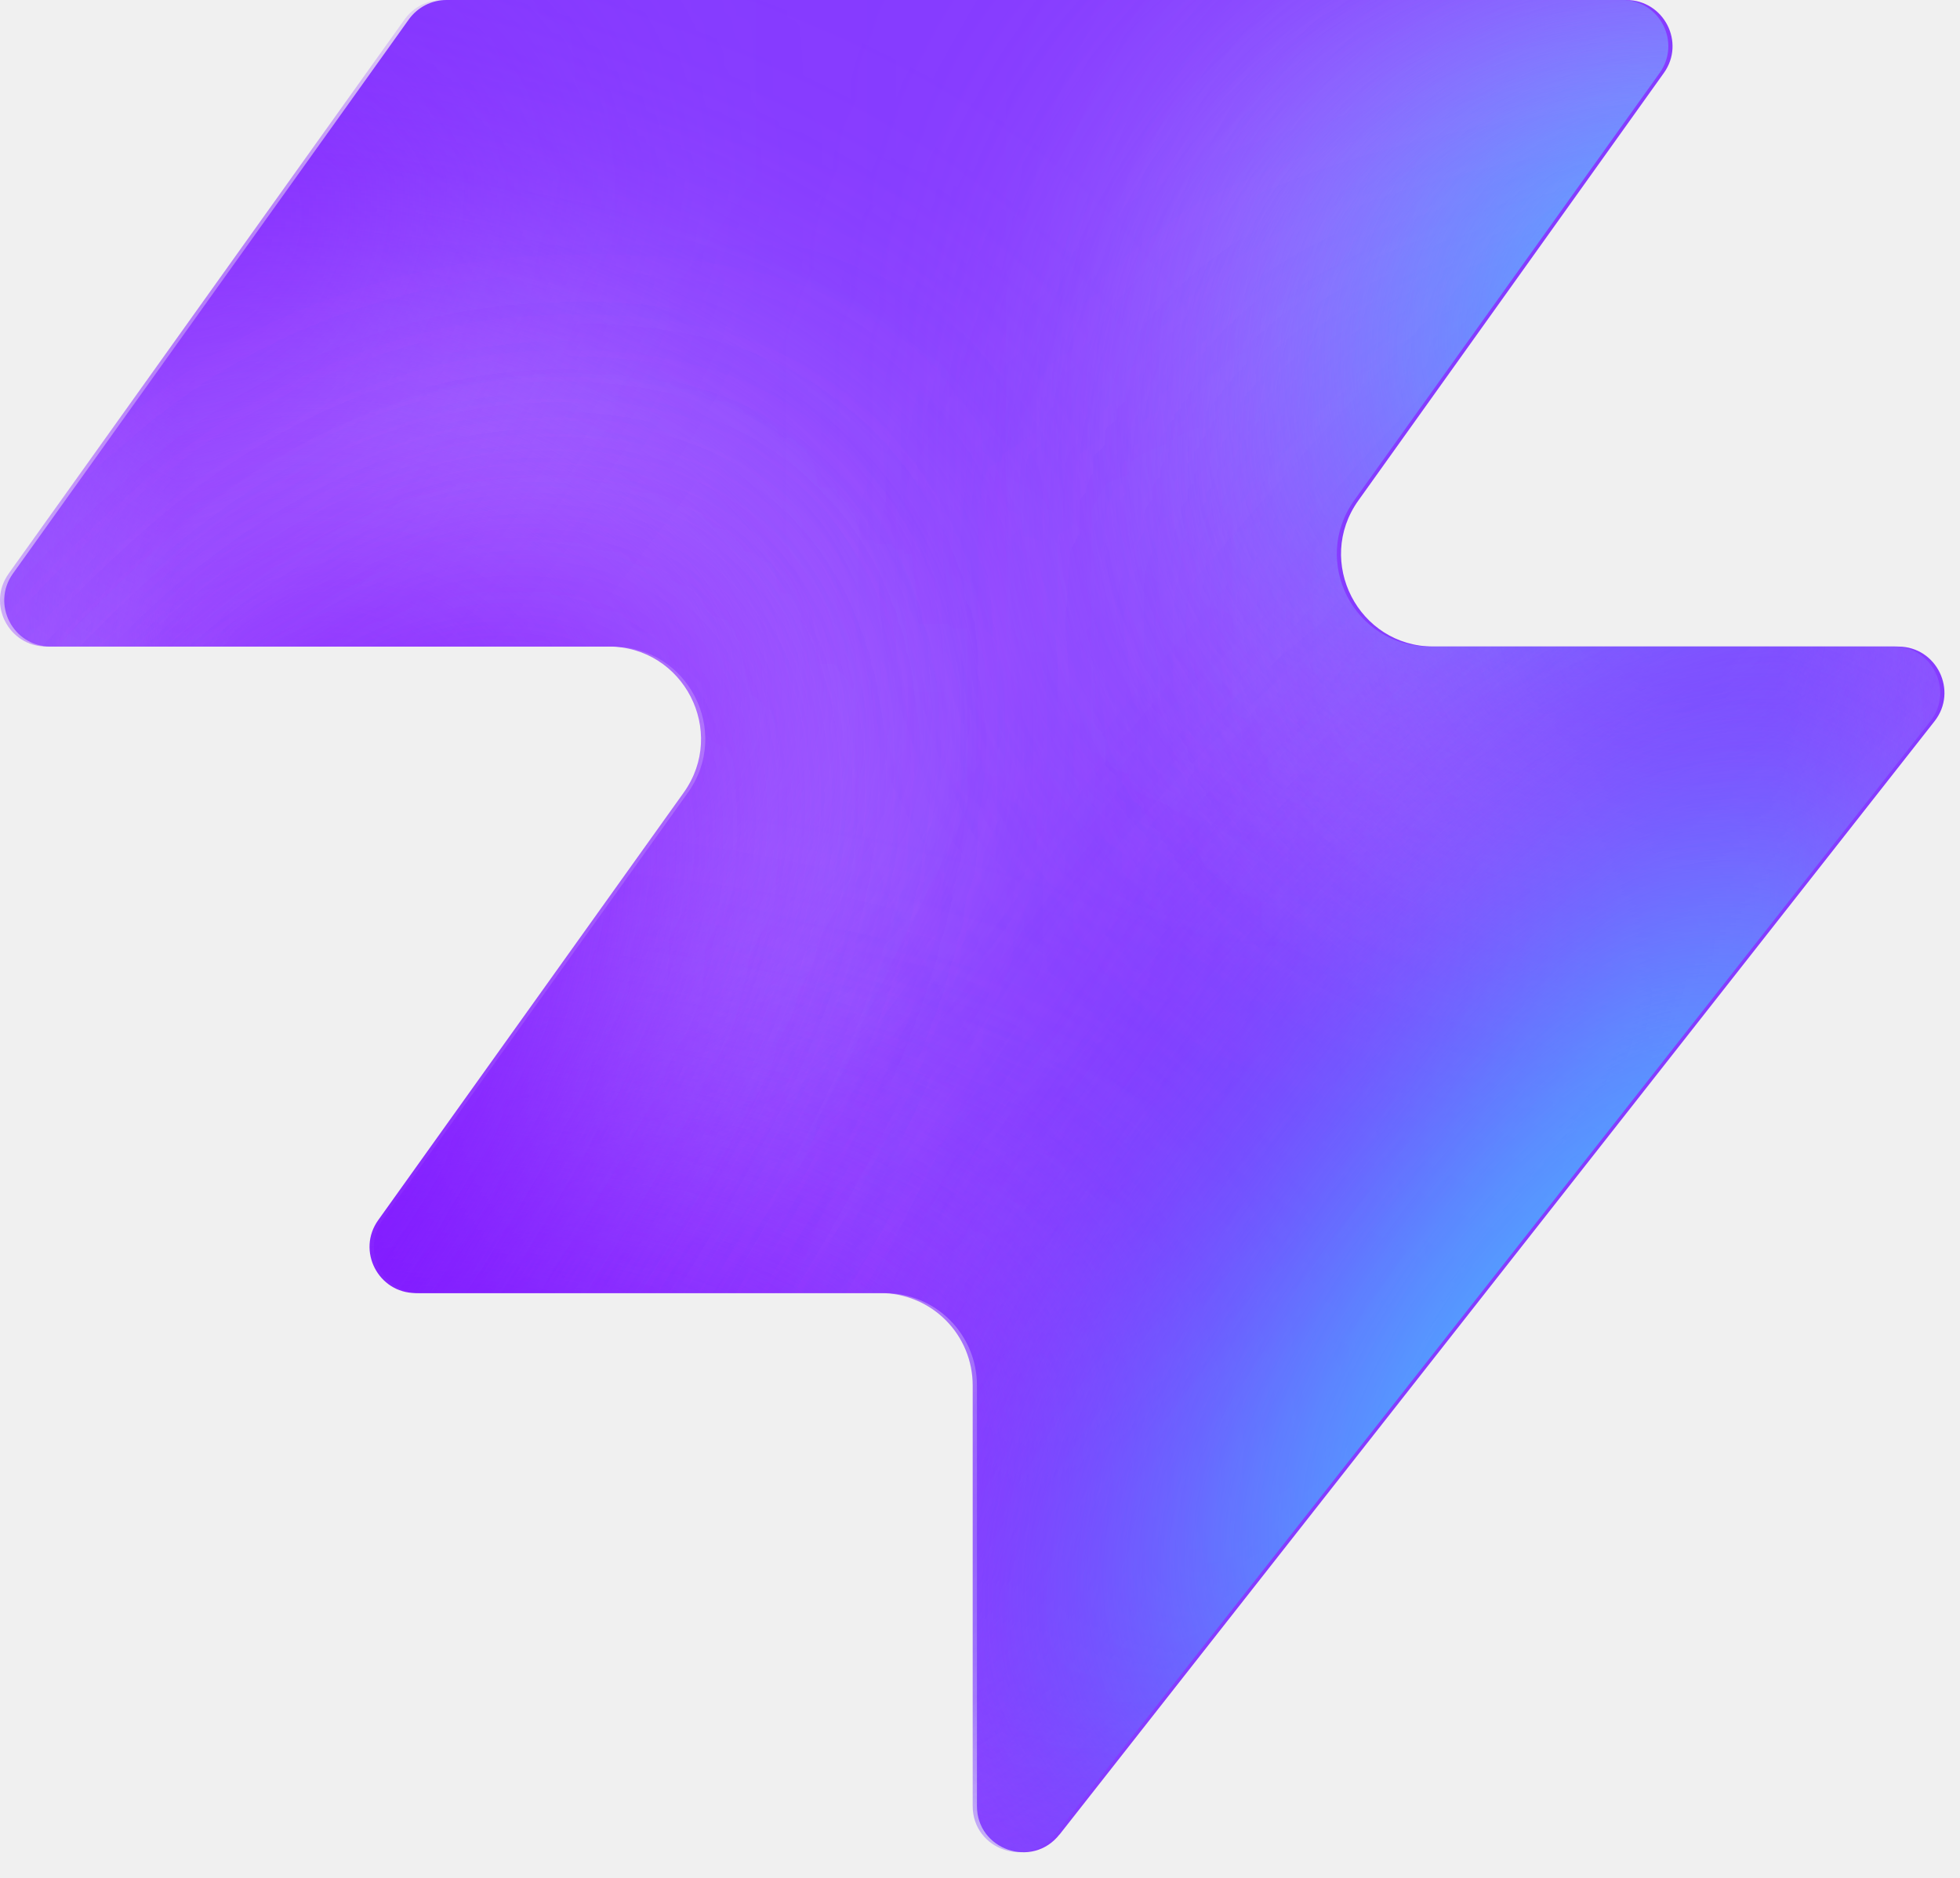
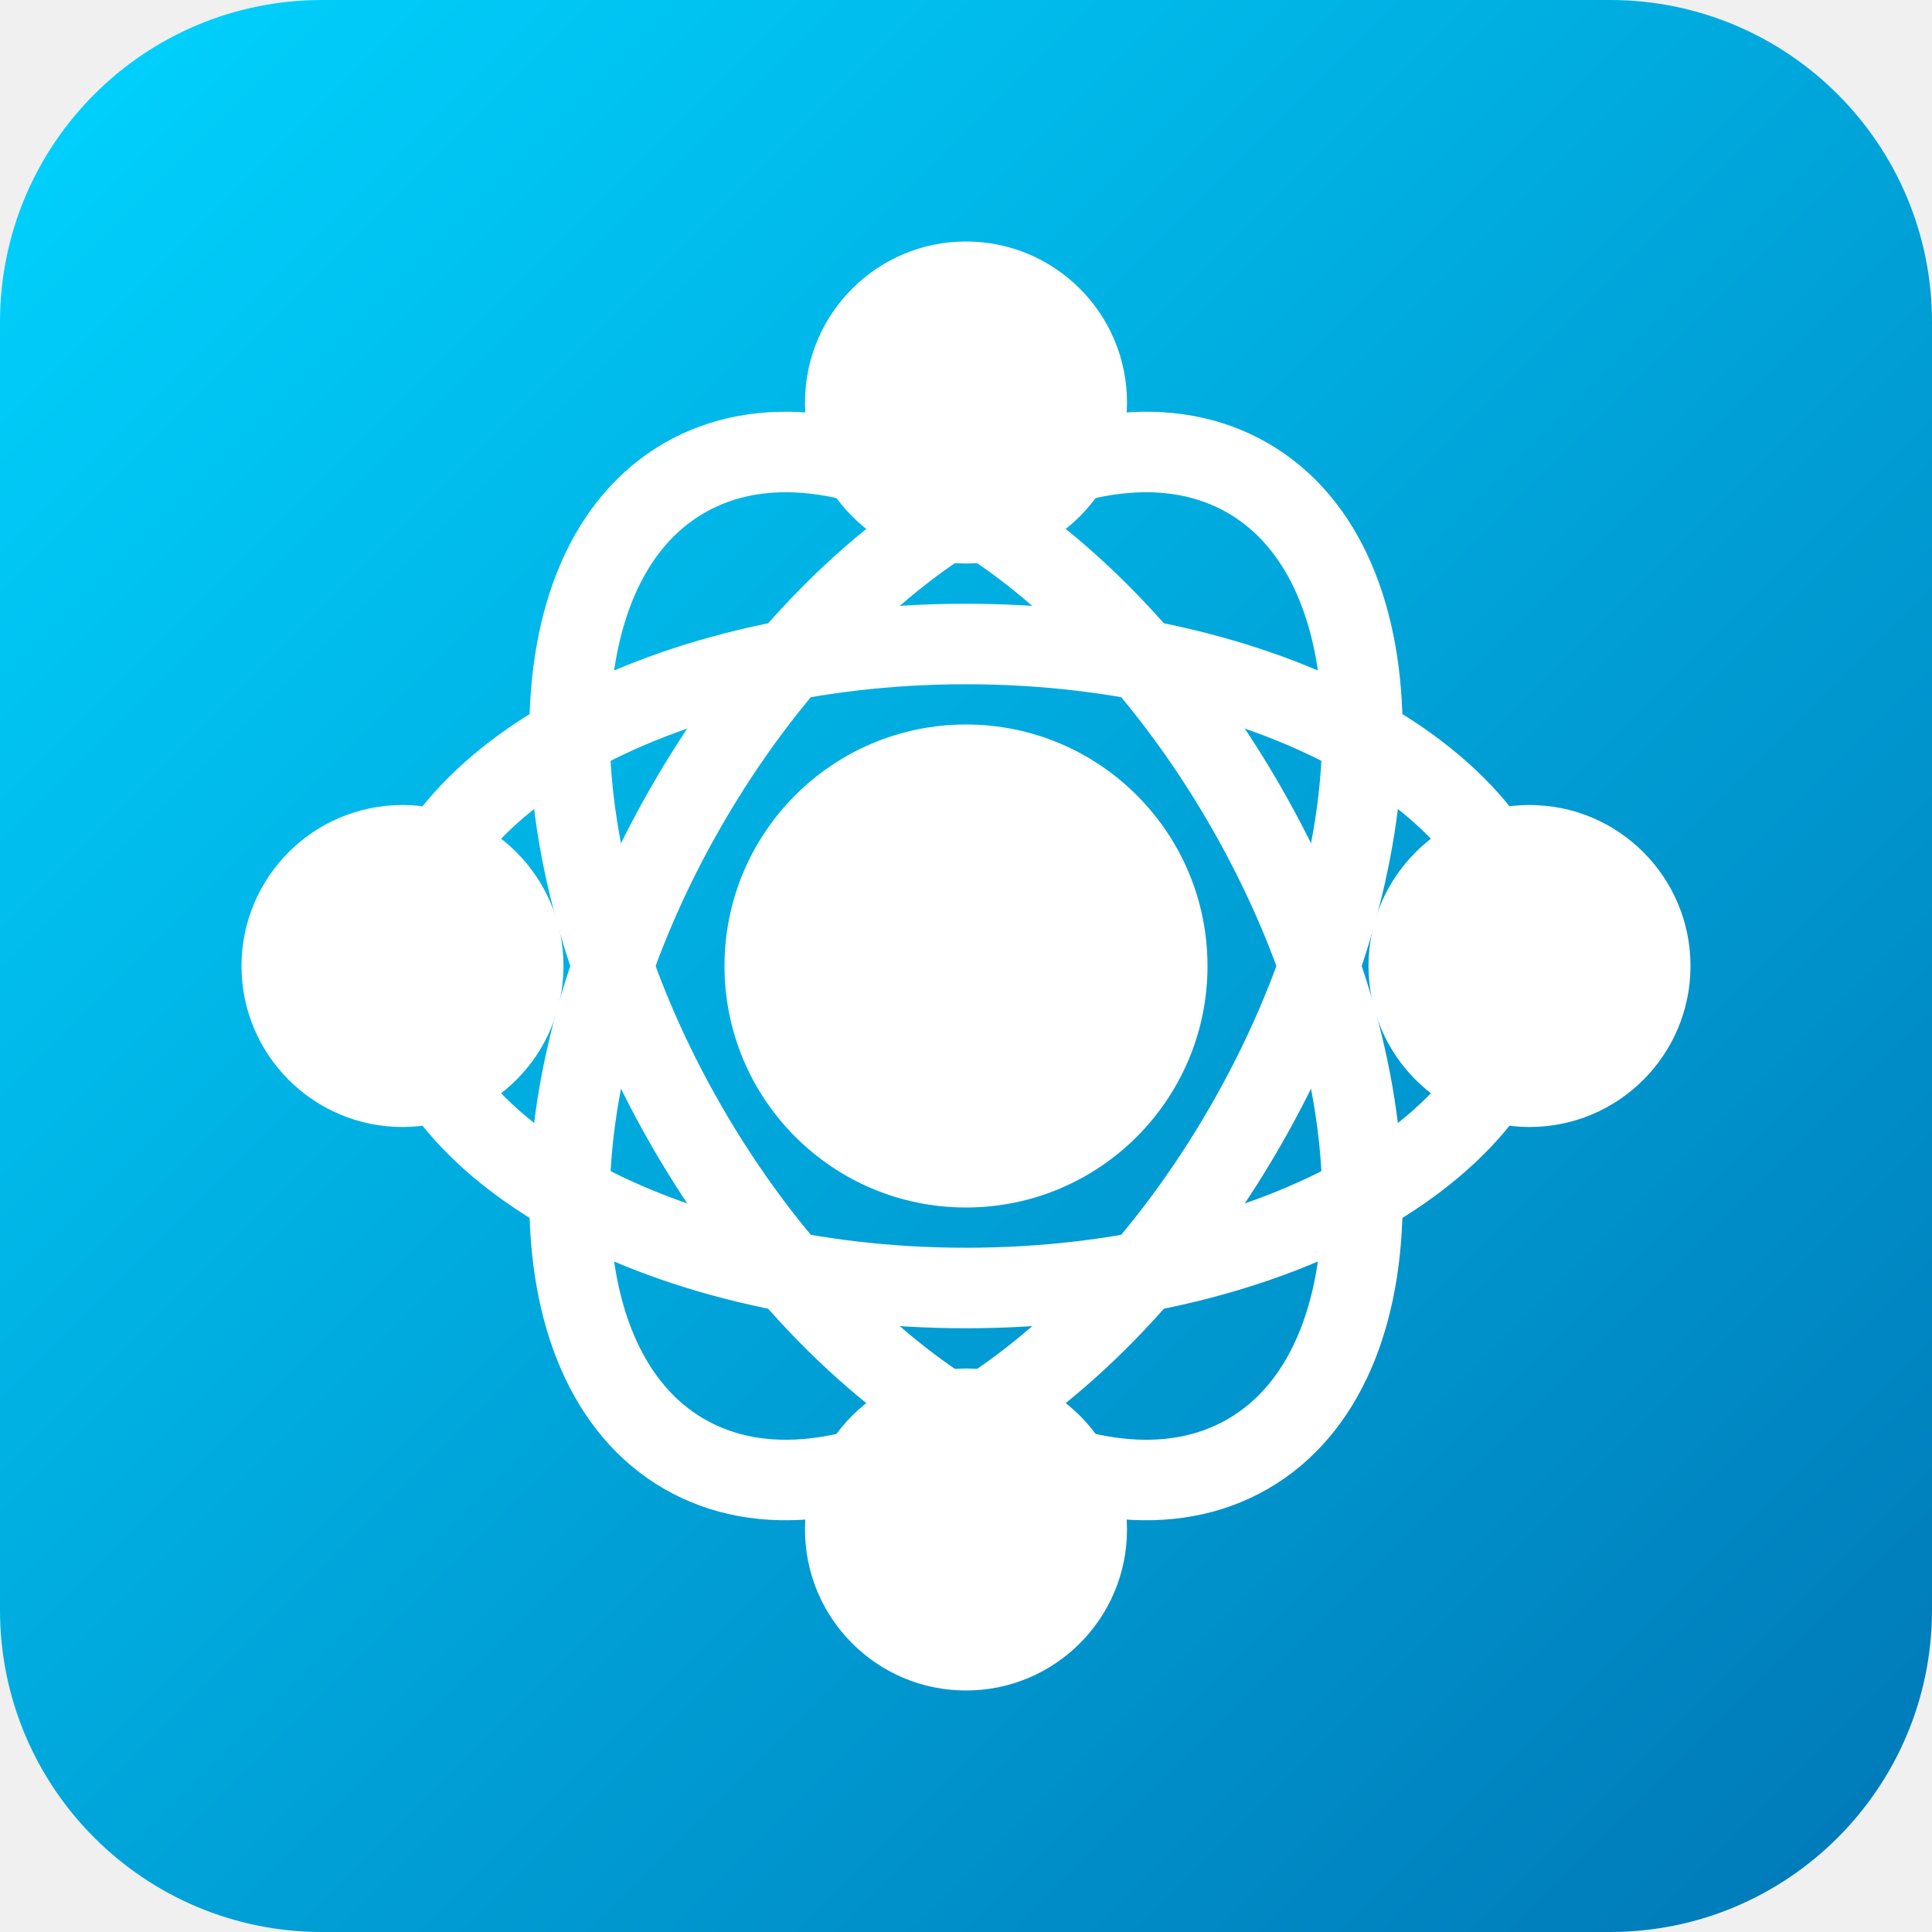
- <svg xmlns="http://www.w3.org/2000/svg" width="48" height="46" fill="none" viewBox="0 0 48 46">
-   <path fill="#863bff" d="M25.946 44.938c-.664.845-2.021.375-2.021-.698V33.937a2.26 2.26 0 0 0-2.262-2.262H10.287c-.92 0-1.456-1.04-.92-1.788l7.48-10.471c1.07-1.497 0-3.578-1.842-3.578H1.237c-.92 0-1.456-1.04-.92-1.788L10.013.474c.214-.297.556-.474.92-.474h28.894c.92 0 1.456 1.04.92 1.788l-7.48 10.471c-1.07 1.498 0 3.579 1.842 3.579h11.377c.943 0 1.473 1.088.89 1.83L25.947 44.94z" style="fill:#863bff;fill:color(display-p3 .525 .23 1);fill-opacity:1" />
-   <mask id="a" width="48" height="46" x="0" y="0" maskUnits="userSpaceOnUse" style="mask-type:alpha">
-     <path fill="#000" d="M25.842 44.938c-.664.844-2.021.375-2.021-.698V33.937a2.26 2.26 0 0 0-2.262-2.262H10.183c-.92 0-1.456-1.04-.92-1.788l7.48-10.471c1.07-1.498 0-3.579-1.842-3.579H1.133c-.92 0-1.456-1.04-.92-1.787L9.91.473c.214-.297.556-.474.92-.474h28.894c.92 0 1.456 1.04.92 1.788l-7.48 10.471c-1.07 1.498 0 3.578 1.842 3.578h11.377c.943 0 1.473 1.088.89 1.832L25.843 44.94z" style="fill:#000;fill-opacity:1" />
-   </mask>
-   <g mask="url(#a)">
-     <g filter="url(#b)">
-       <ellipse cx="5.508" cy="14.704" fill="#ede6ff" rx="5.508" ry="14.704" style="fill:#ede6ff;fill:color(display-p3 .927 .903 1);fill-opacity:1" transform="matrix(.00324 1 1 -.00324 -4.47 31.516)" />
-     </g>
-     <g filter="url(#c)">
-       <ellipse cx="10.399" cy="29.851" fill="#ede6ff" rx="10.399" ry="29.851" style="fill:#ede6ff;fill:color(display-p3 .927 .903 1);fill-opacity:1" transform="matrix(.00324 1 1 -.00324 -39.328 7.883)" />
-     </g>
-     <g filter="url(#d)">
-       <ellipse cx="5.508" cy="30.487" fill="#7e14ff" rx="5.508" ry="30.487" style="fill:#7e14ff;fill:color(display-p3 .492 .077 1);fill-opacity:1" transform="rotate(89.814 -25.913 -14.639)scale(1 -1)" />
-     </g>
-     <g filter="url(#e)">
-       <ellipse cx="5.508" cy="30.599" fill="#7e14ff" rx="5.508" ry="30.599" style="fill:#7e14ff;fill:color(display-p3 .492 .077 1);fill-opacity:1" transform="rotate(89.814 -32.644 -3.334)scale(1 -1)" />
-     </g>
-     <g filter="url(#f)">
-       <ellipse cx="5.508" cy="30.599" fill="#7e14ff" rx="5.508" ry="30.599" style="fill:#7e14ff;fill:color(display-p3 .492 .077 1);fill-opacity:1" transform="matrix(.00324 1 1 -.00324 -34.34 30.47)" />
-     </g>
-     <g filter="url(#g)">
-       <ellipse cx="14.072" cy="22.078" fill="#ede6ff" rx="14.072" ry="22.078" style="fill:#ede6ff;fill:color(display-p3 .927 .903 1);fill-opacity:1" transform="rotate(93.35 24.506 48.493)scale(-1 1)" />
-     </g>
-     <g filter="url(#h)">
-       <ellipse cx="3.47" cy="21.501" fill="#7e14ff" rx="3.47" ry="21.501" style="fill:#7e14ff;fill:color(display-p3 .492 .077 1);fill-opacity:1" transform="rotate(89.009 28.708 47.59)scale(-1 1)" />
-     </g>
-     <g filter="url(#i)">
-       <ellipse cx="3.47" cy="21.501" fill="#7e14ff" rx="3.47" ry="21.501" style="fill:#7e14ff;fill:color(display-p3 .492 .077 1);fill-opacity:1" transform="rotate(89.009 28.708 47.59)scale(-1 1)" />
-     </g>
-     <g filter="url(#j)">
-       <ellipse cx=".387" cy="8.972" fill="#7e14ff" rx="4.407" ry="29.108" style="fill:#7e14ff;fill:color(display-p3 .492 .077 1);fill-opacity:1" transform="rotate(39.51 .387 8.972)" />
-     </g>
-     <g filter="url(#k)">
-       <ellipse cx="47.523" cy="-6.092" fill="#7e14ff" rx="4.407" ry="29.108" style="fill:#7e14ff;fill:color(display-p3 .492 .077 1);fill-opacity:1" transform="rotate(37.892 47.523 -6.092)" />
-     </g>
-     <g filter="url(#l)">
-       <ellipse cx="41.412" cy="6.333" fill="#47bfff" rx="5.971" ry="9.665" style="fill:#47bfff;fill:color(display-p3 .28 .748 1);fill-opacity:1" transform="rotate(37.892 41.412 6.333)" />
-     </g>
-     <g filter="url(#m)">
-       <ellipse cx="-1.879" cy="38.332" fill="#7e14ff" rx="4.407" ry="29.108" style="fill:#7e14ff;fill:color(display-p3 .492 .077 1);fill-opacity:1" transform="rotate(37.892 -1.88 38.332)" />
-     </g>
-     <g filter="url(#n)">
-       <ellipse cx="-1.879" cy="38.332" fill="#7e14ff" rx="4.407" ry="29.108" style="fill:#7e14ff;fill:color(display-p3 .492 .077 1);fill-opacity:1" transform="rotate(37.892 -1.88 38.332)" />
-     </g>
-     <g filter="url(#o)">
-       <ellipse cx="35.651" cy="29.907" fill="#7e14ff" rx="4.407" ry="29.108" style="fill:#7e14ff;fill:color(display-p3 .492 .077 1);fill-opacity:1" transform="rotate(37.892 35.651 29.907)" />
-     </g>
-     <g filter="url(#p)">
-       <ellipse cx="38.418" cy="32.4" fill="#47bfff" rx="5.971" ry="15.297" style="fill:#47bfff;fill:color(display-p3 .28 .748 1);fill-opacity:1" transform="rotate(37.892 38.418 32.4)" />
-     </g>
+ <svg xmlns="http://www.w3.org/2000/svg" width="48" height="48" viewBox="0 0 48 48">
+   <defs>
+     <linearGradient id="techGrad" x1="0%" y1="0%" x2="100%" y2="100%">
+       <stop offset="0%" style="stop-color:#00d4ff" />
+       <stop offset="100%" style="stop-color:#0077b6" />
+     </linearGradient>
+   </defs>
+   <rect width="48" height="48" rx="8" fill="url(#techGrad)" />
+   <g fill="white">
+     <circle cx="24" cy="24" r="6" />
+     <circle cx="24" cy="10" r="4" />
+     <circle cx="38" cy="24" r="4" />
+     <circle cx="24" cy="38" r="4" />
+     <circle cx="10" cy="24" r="4" />
  </g>
-   <defs>
-     <filter id="b" width="60.045" height="41.654" x="-19.77" y="16.149" color-interpolation-filters="sRGB" filterUnits="userSpaceOnUse">
-       <feFlood flood-opacity="0" result="BackgroundImageFix" />
-       <feBlend in="SourceGraphic" in2="BackgroundImageFix" result="shape" />
-       <feGaussianBlur result="effect1_foregroundBlur_2002_17158" stdDeviation="7.659" />
-     </filter>
-     <filter id="c" width="90.34" height="51.437" x="-54.613" y="-7.533" color-interpolation-filters="sRGB" filterUnits="userSpaceOnUse">
-       <feFlood flood-opacity="0" result="BackgroundImageFix" />
-       <feBlend in="SourceGraphic" in2="BackgroundImageFix" result="shape" />
-       <feGaussianBlur result="effect1_foregroundBlur_2002_17158" stdDeviation="7.659" />
-     </filter>
-     <filter id="d" width="79.355" height="29.4" x="-49.64" y="2.03" color-interpolation-filters="sRGB" filterUnits="userSpaceOnUse">
-       <feFlood flood-opacity="0" result="BackgroundImageFix" />
-       <feBlend in="SourceGraphic" in2="BackgroundImageFix" result="shape" />
-       <feGaussianBlur result="effect1_foregroundBlur_2002_17158" stdDeviation="4.596" />
-     </filter>
-     <filter id="e" width="79.579" height="29.4" x="-45.045" y="20.029" color-interpolation-filters="sRGB" filterUnits="userSpaceOnUse">
-       <feFlood flood-opacity="0" result="BackgroundImageFix" />
-       <feBlend in="SourceGraphic" in2="BackgroundImageFix" result="shape" />
-       <feGaussianBlur result="effect1_foregroundBlur_2002_17158" stdDeviation="4.596" />
-     </filter>
-     <filter id="f" width="79.579" height="29.4" x="-43.513" y="21.178" color-interpolation-filters="sRGB" filterUnits="userSpaceOnUse">
-       <feFlood flood-opacity="0" result="BackgroundImageFix" />
-       <feBlend in="SourceGraphic" in2="BackgroundImageFix" result="shape" />
-       <feGaussianBlur result="effect1_foregroundBlur_2002_17158" stdDeviation="4.596" />
-     </filter>
-     <filter id="g" width="74.749" height="58.852" x="15.756" y="-17.901" color-interpolation-filters="sRGB" filterUnits="userSpaceOnUse">
-       <feFlood flood-opacity="0" result="BackgroundImageFix" />
-       <feBlend in="SourceGraphic" in2="BackgroundImageFix" result="shape" />
-       <feGaussianBlur result="effect1_foregroundBlur_2002_17158" stdDeviation="7.659" />
-     </filter>
-     <filter id="h" width="61.377" height="25.362" x="23.548" y="2.284" color-interpolation-filters="sRGB" filterUnits="userSpaceOnUse">
-       <feFlood flood-opacity="0" result="BackgroundImageFix" />
-       <feBlend in="SourceGraphic" in2="BackgroundImageFix" result="shape" />
-       <feGaussianBlur result="effect1_foregroundBlur_2002_17158" stdDeviation="4.596" />
-     </filter>
-     <filter id="i" width="61.377" height="25.362" x="23.548" y="2.284" color-interpolation-filters="sRGB" filterUnits="userSpaceOnUse">
-       <feFlood flood-opacity="0" result="BackgroundImageFix" />
-       <feBlend in="SourceGraphic" in2="BackgroundImageFix" result="shape" />
-       <feGaussianBlur result="effect1_foregroundBlur_2002_17158" stdDeviation="4.596" />
-     </filter>
-     <filter id="j" width="56.045" height="63.649" x="-27.636" y="-22.853" color-interpolation-filters="sRGB" filterUnits="userSpaceOnUse">
-       <feFlood flood-opacity="0" result="BackgroundImageFix" />
-       <feBlend in="SourceGraphic" in2="BackgroundImageFix" result="shape" />
-       <feGaussianBlur result="effect1_foregroundBlur_2002_17158" stdDeviation="4.596" />
-     </filter>
-     <filter id="k" width="54.814" height="64.646" x="20.116" y="-38.415" color-interpolation-filters="sRGB" filterUnits="userSpaceOnUse">
-       <feFlood flood-opacity="0" result="BackgroundImageFix" />
-       <feBlend in="SourceGraphic" in2="BackgroundImageFix" result="shape" />
-       <feGaussianBlur result="effect1_foregroundBlur_2002_17158" stdDeviation="4.596" />
-     </filter>
-     <filter id="l" width="33.541" height="35.313" x="24.641" y="-11.323" color-interpolation-filters="sRGB" filterUnits="userSpaceOnUse">
-       <feFlood flood-opacity="0" result="BackgroundImageFix" />
-       <feBlend in="SourceGraphic" in2="BackgroundImageFix" result="shape" />
-       <feGaussianBlur result="effect1_foregroundBlur_2002_17158" stdDeviation="4.596" />
-     </filter>
-     <filter id="m" width="54.814" height="64.646" x="-29.286" y="6.009" color-interpolation-filters="sRGB" filterUnits="userSpaceOnUse">
-       <feFlood flood-opacity="0" result="BackgroundImageFix" />
-       <feBlend in="SourceGraphic" in2="BackgroundImageFix" result="shape" />
-       <feGaussianBlur result="effect1_foregroundBlur_2002_17158" stdDeviation="4.596" />
-     </filter>
-     <filter id="n" width="54.814" height="64.646" x="-29.286" y="6.009" color-interpolation-filters="sRGB" filterUnits="userSpaceOnUse">
-       <feFlood flood-opacity="0" result="BackgroundImageFix" />
-       <feBlend in="SourceGraphic" in2="BackgroundImageFix" result="shape" />
-       <feGaussianBlur result="effect1_foregroundBlur_2002_17158" stdDeviation="4.596" />
-     </filter>
-     <filter id="o" width="54.814" height="64.646" x="8.244" y="-2.416" color-interpolation-filters="sRGB" filterUnits="userSpaceOnUse">
-       <feFlood flood-opacity="0" result="BackgroundImageFix" />
-       <feBlend in="SourceGraphic" in2="BackgroundImageFix" result="shape" />
-       <feGaussianBlur result="effect1_foregroundBlur_2002_17158" stdDeviation="4.596" />
-     </filter>
-     <filter id="p" width="39.409" height="43.623" x="18.713" y="10.588" color-interpolation-filters="sRGB" filterUnits="userSpaceOnUse">
-       <feFlood flood-opacity="0" result="BackgroundImageFix" />
-       <feBlend in="SourceGraphic" in2="BackgroundImageFix" result="shape" />
-       <feGaussianBlur result="effect1_foregroundBlur_2002_17158" stdDeviation="4.596" />
-     </filter>
-   </defs>
+   <g fill="none" stroke="white" stroke-width="2">
+     <ellipse cx="24" cy="24" rx="14" ry="8" transform="rotate(0 24 24)" />
+     <ellipse cx="24" cy="24" rx="14" ry="8" transform="rotate(60 24 24)" />
+     <ellipse cx="24" cy="24" rx="14" ry="8" transform="rotate(120 24 24)" />
+   </g>
</svg>
